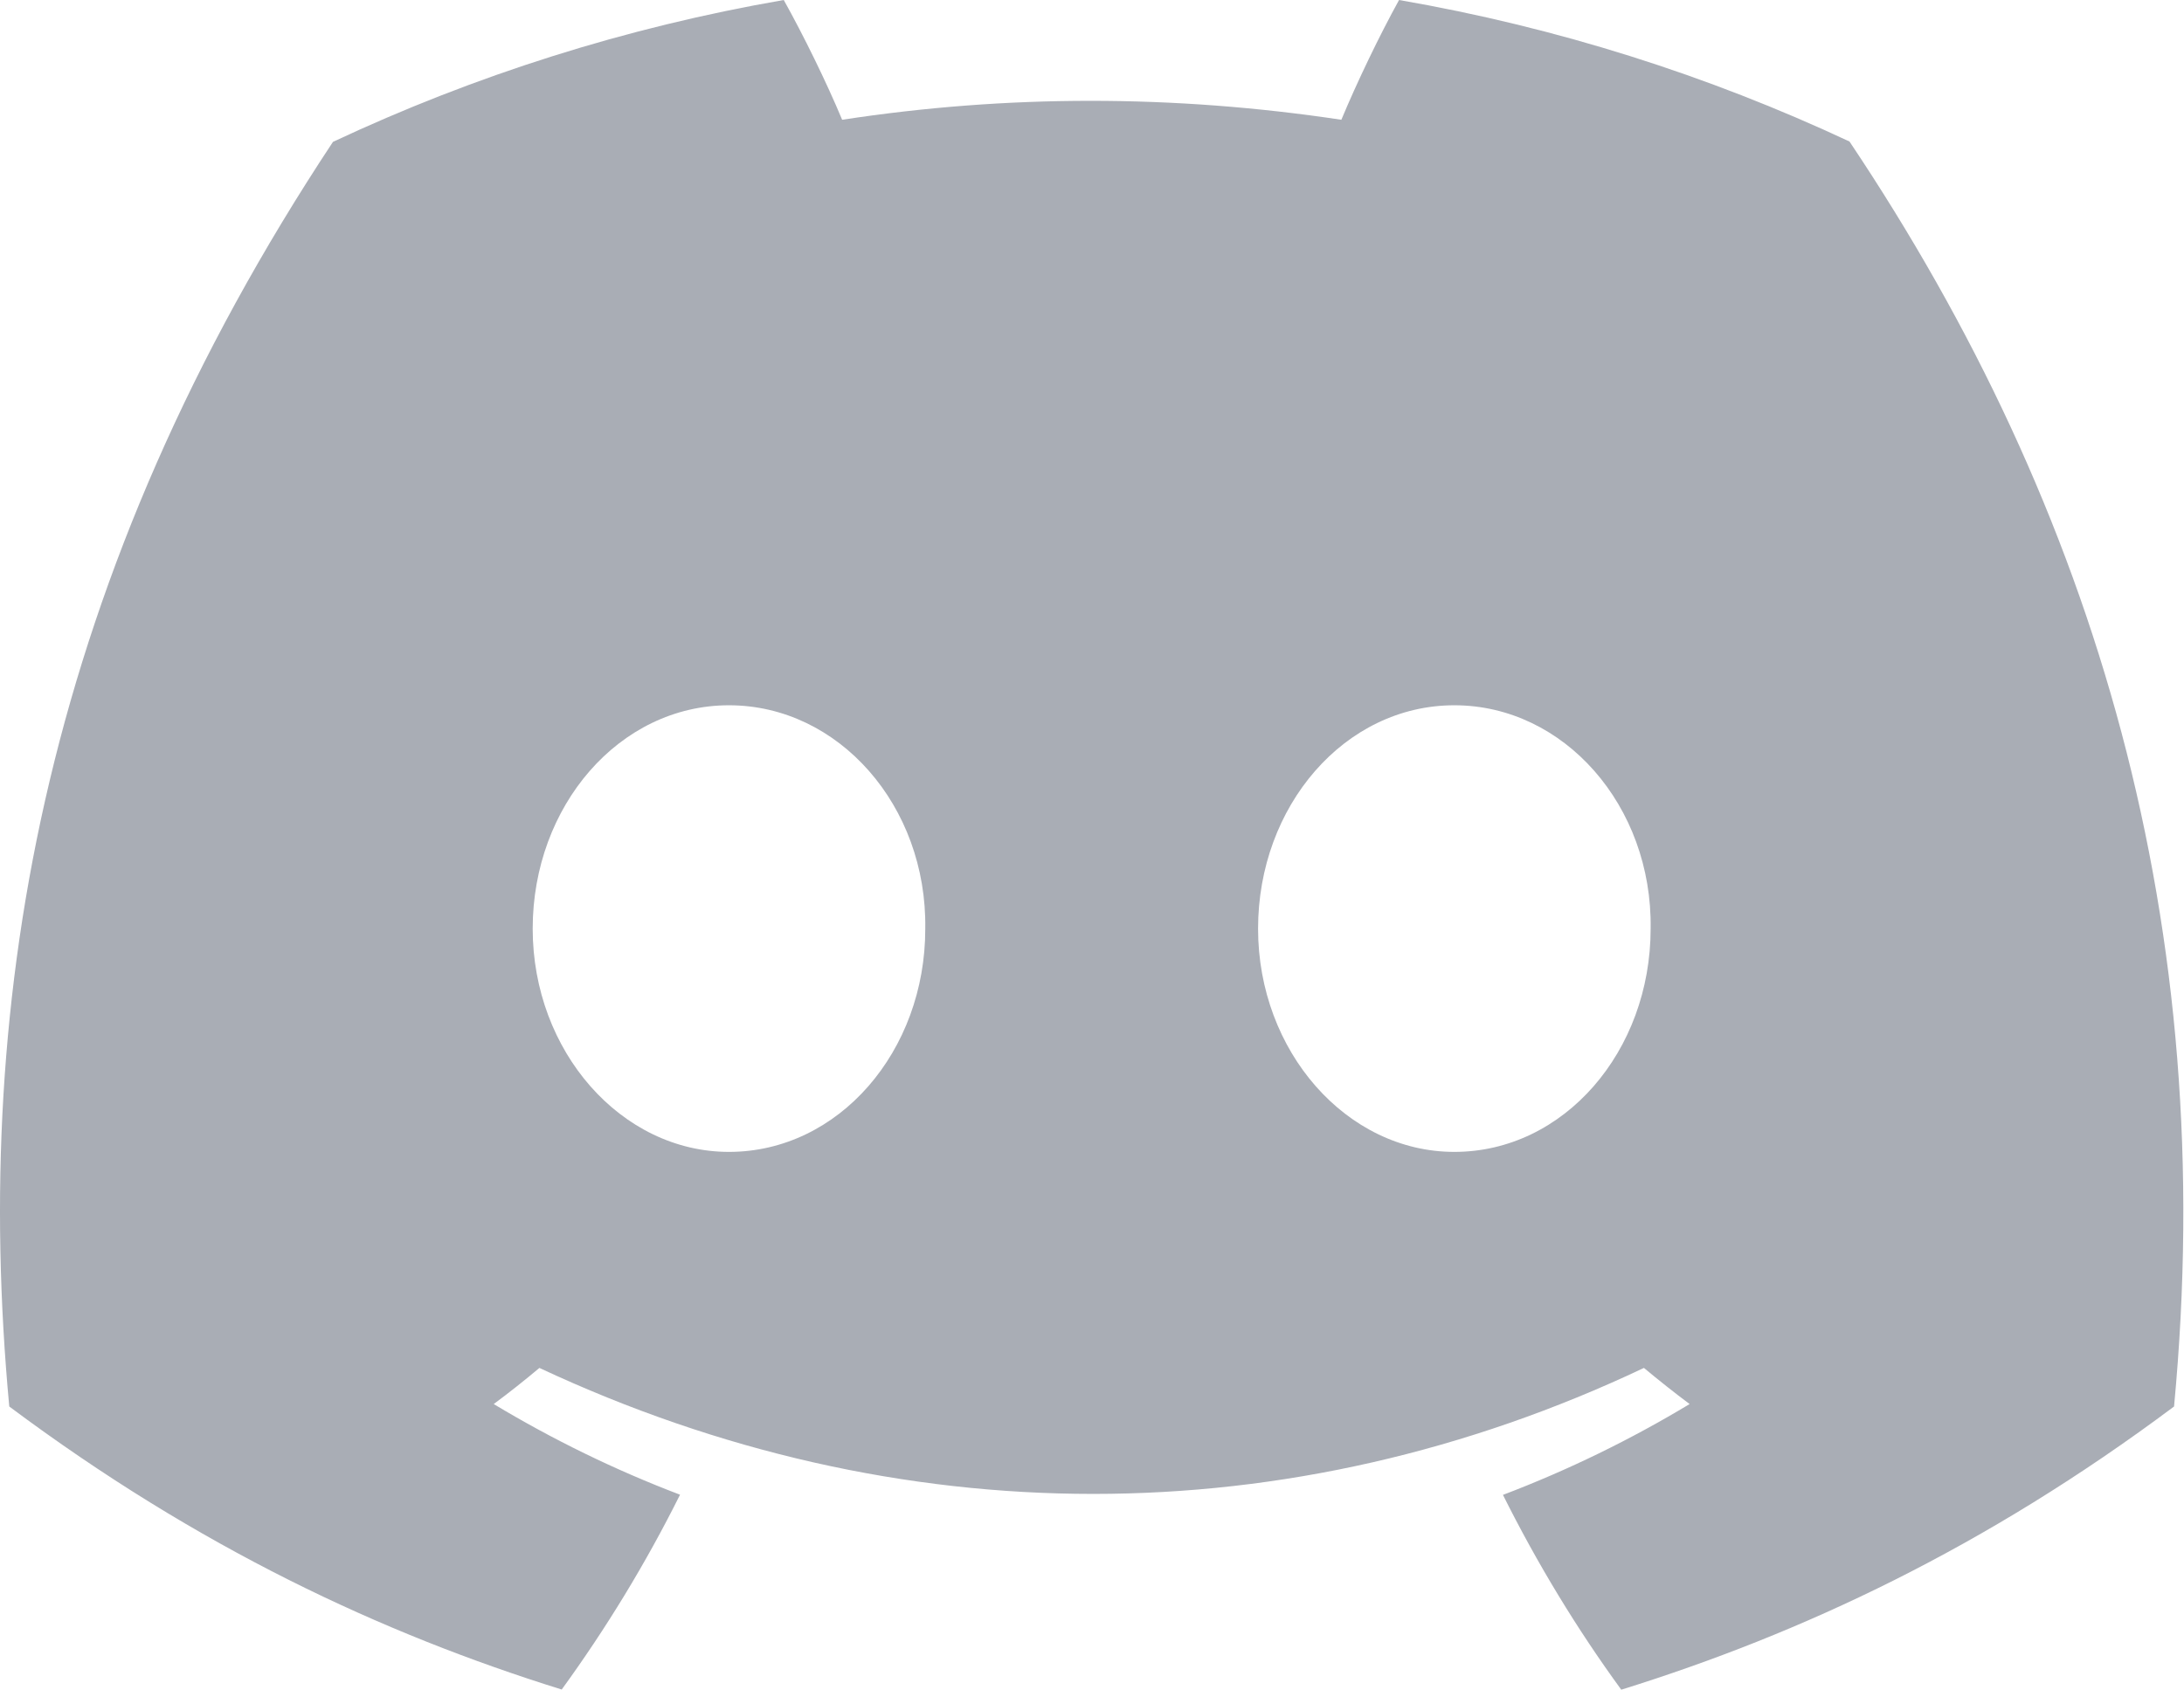
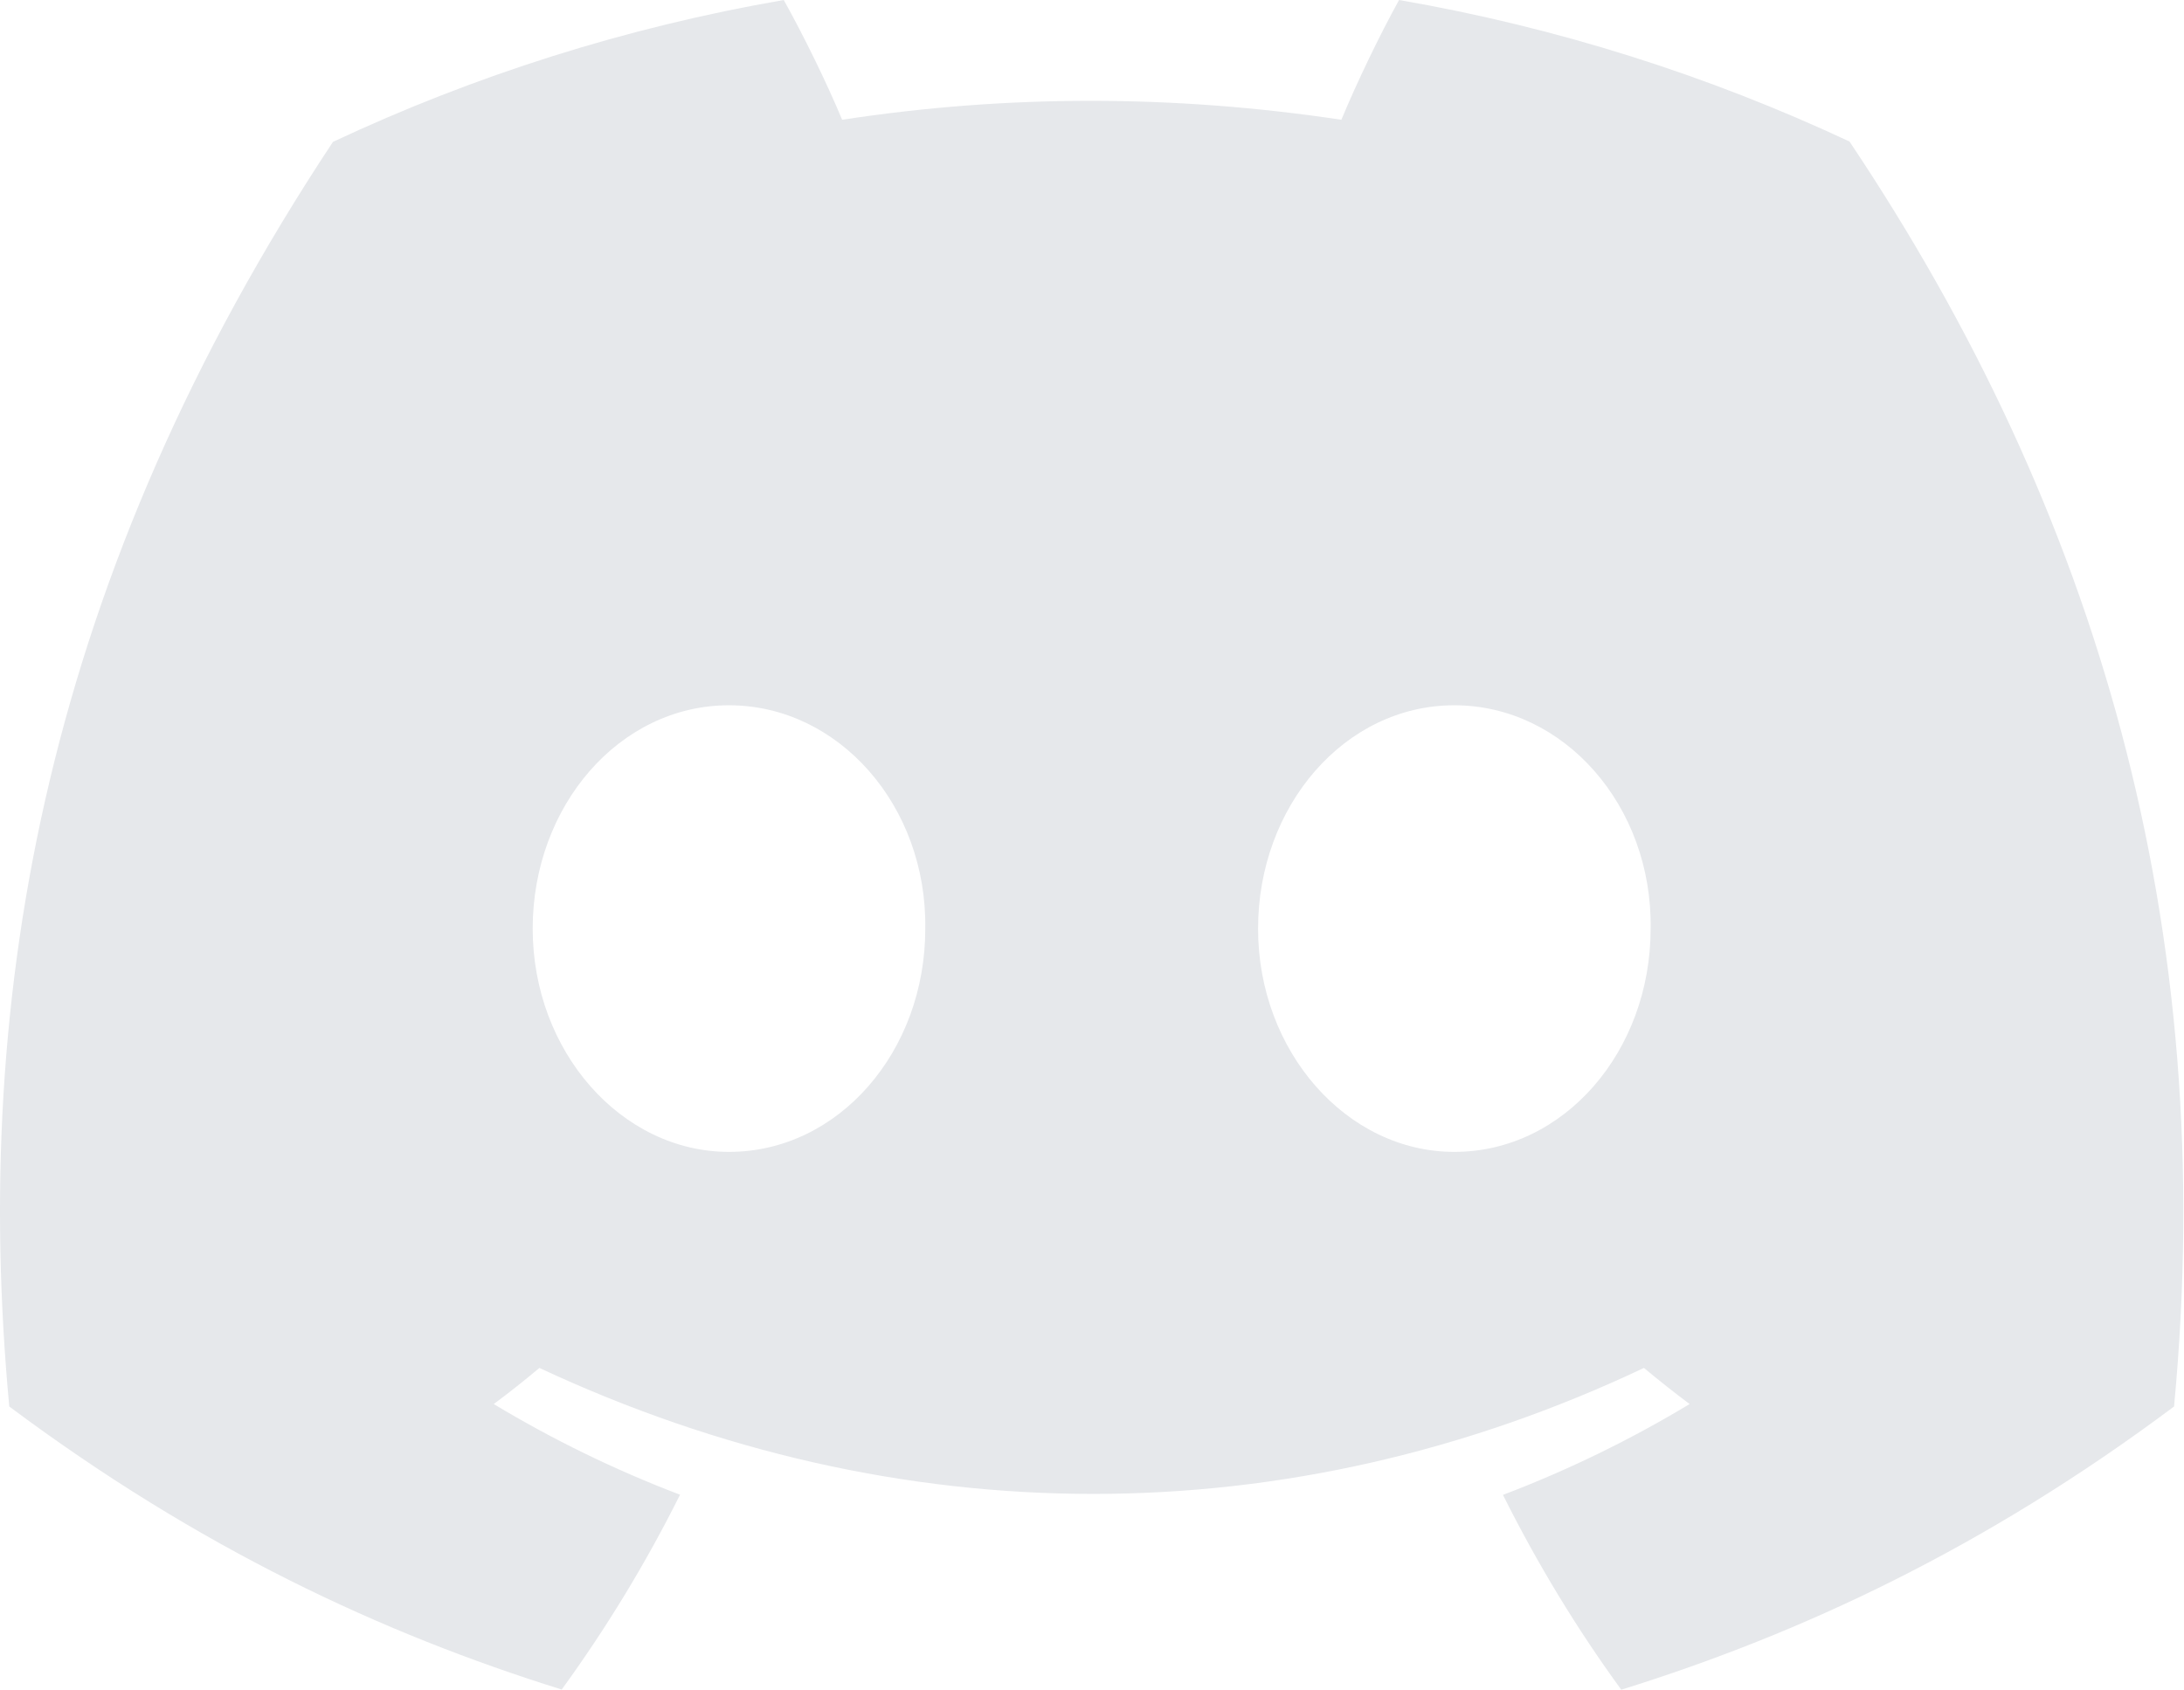
<svg xmlns="http://www.w3.org/2000/svg" width="100%" height="100%" viewBox="0 0 1163 900" version="1.1" xml:space="preserve" style="fill-rule:evenodd;clip-rule:evenodd;stroke-linejoin:round;stroke-miterlimit:2;">
  <g transform="matrix(4.54158,0,0,4.54158,9.93485e-07,0)">
-     <path d="M216.856,16.597C200.285,8.843 182.566,3.208 164.042,0C161.767,4.113 159.109,9.645 157.276,14.046C137.584,11.085 118.073,11.085 98.743,14.046C96.911,9.645 94.193,4.113 91.897,0C73.353,3.208 55.613,8.864 39.042,16.638C5.618,67.147 -3.443,116.401 1.087,164.956C23.256,181.511 44.74,191.568 65.862,198.149C71.077,190.971 75.728,183.341 79.735,175.3C72.104,172.401 64.795,168.822 57.889,164.668C59.721,163.311 61.513,161.891 63.245,160.431C105.367,180.133 151.135,180.133 192.755,160.431C194.506,161.891 196.298,163.311 198.11,164.668C191.184,168.843 183.855,172.421 176.224,175.321C180.23,183.341 184.862,190.992 190.097,198.169C211.239,191.588 232.743,181.532 254.912,164.956C260.228,108.668 245.831,59.866 216.856,16.597ZM85.474,135.095C72.829,135.095 62.459,123.29 62.459,108.915C62.459,94.54 72.608,82.715 85.474,82.715C98.341,82.715 108.71,94.519 108.489,108.915C108.509,123.29 98.341,135.095 85.474,135.095ZM170.525,135.095C157.88,135.095 147.511,123.29 147.511,108.915C147.511,94.54 157.659,82.715 170.525,82.715C183.392,82.715 193.761,94.519 193.54,108.915C193.54,123.29 183.392,135.095 170.525,135.095Z" style="fill:rgb(169,173,181);fill-rule:nonzero;" />
+     <path d="M216.856,16.597C200.285,8.843 182.566,3.208 164.042,0C161.767,4.113 159.109,9.645 157.276,14.046C137.584,11.085 118.073,11.085 98.743,14.046C96.911,9.645 94.193,4.113 91.897,0C73.353,3.208 55.613,8.864 39.042,16.638C5.618,67.147 -3.443,116.401 1.087,164.956C23.256,181.511 44.74,191.568 65.862,198.149C71.077,190.971 75.728,183.341 79.735,175.3C72.104,172.401 64.795,168.822 57.889,164.668C59.721,163.311 61.513,161.891 63.245,160.431C105.367,180.133 151.135,180.133 192.755,160.431C194.506,161.891 196.298,163.311 198.11,164.668C191.184,168.843 183.855,172.421 176.224,175.321C180.23,183.341 184.862,190.992 190.097,198.169C211.239,191.588 232.743,181.532 254.912,164.956C260.228,108.668 245.831,59.866 216.856,16.597ZM85.474,135.095C72.829,135.095 62.459,123.29 62.459,108.915C62.459,94.54 72.608,82.715 85.474,82.715C98.341,82.715 108.71,94.519 108.489,108.915C108.509,123.29 98.341,135.095 85.474,135.095ZM170.525,135.095C157.88,135.095 147.511,123.29 147.511,108.915C147.511,94.54 157.659,82.715 170.525,82.715C183.392,82.715 193.761,94.519 193.54,108.915C193.54,123.29 183.392,135.095 170.525,135.095Z" style="fill:rgb(230,232,235);fill-rule:nonzero;" />
  </g>
</svg>
